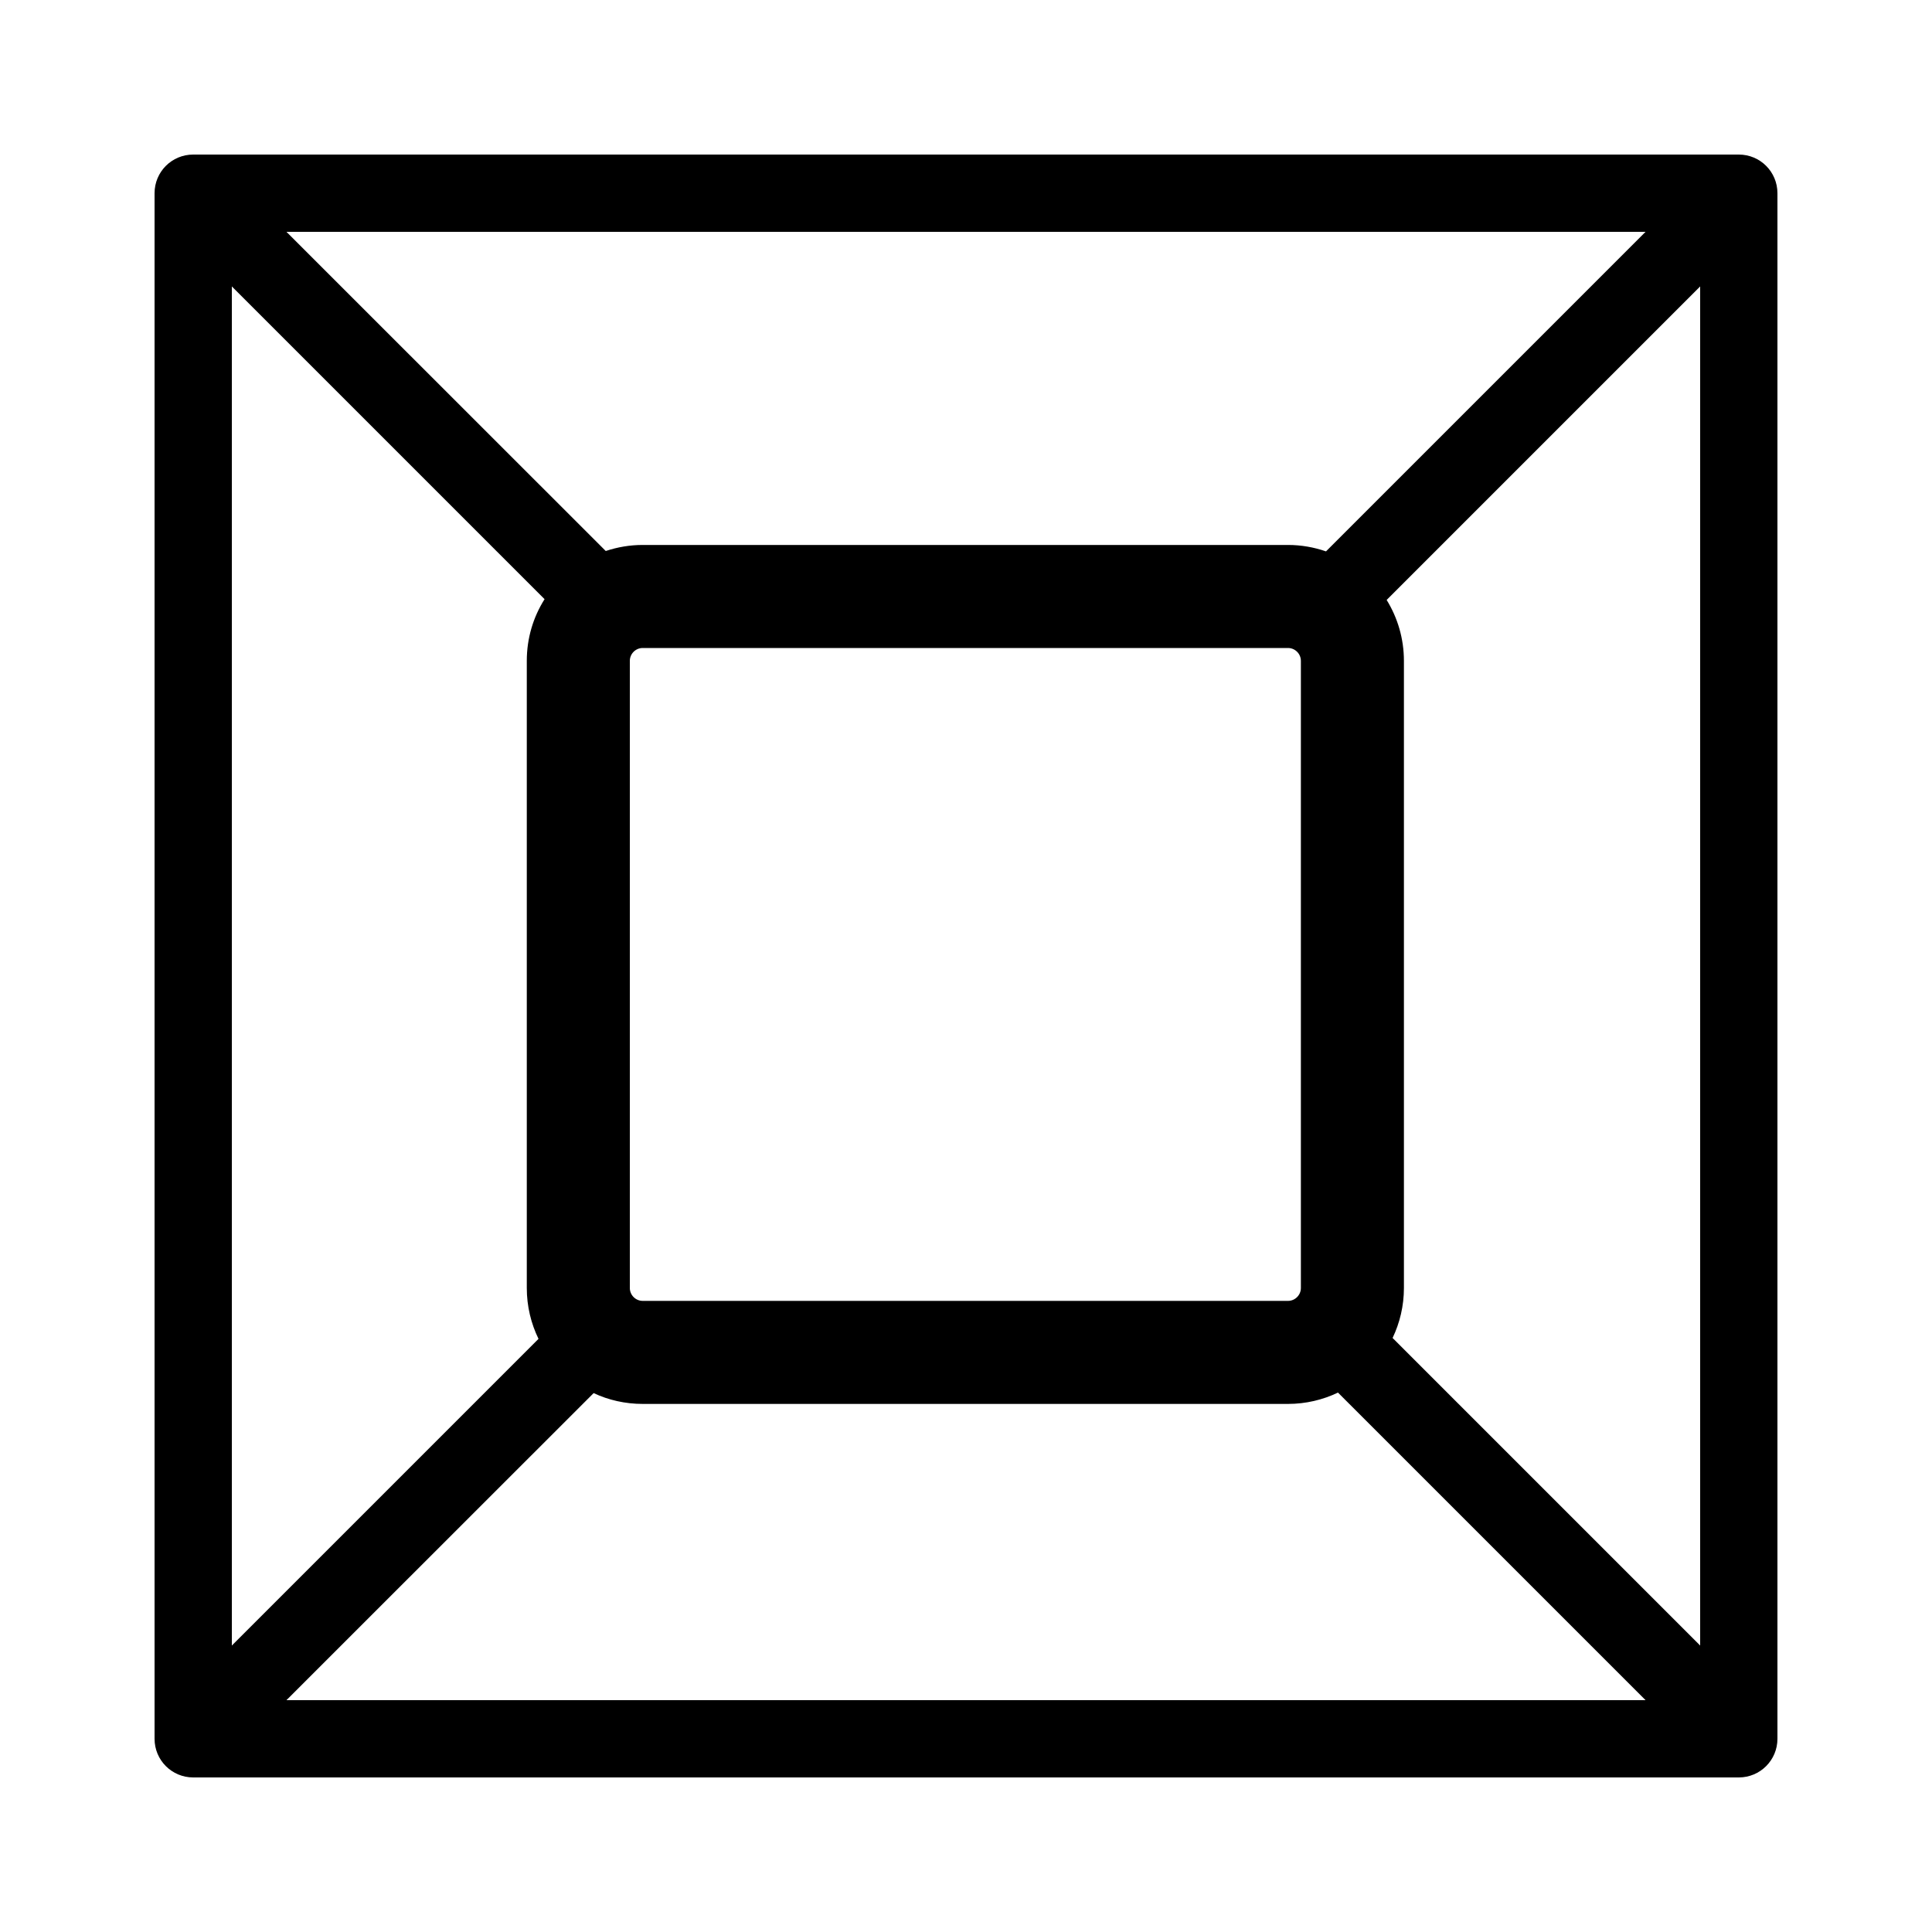
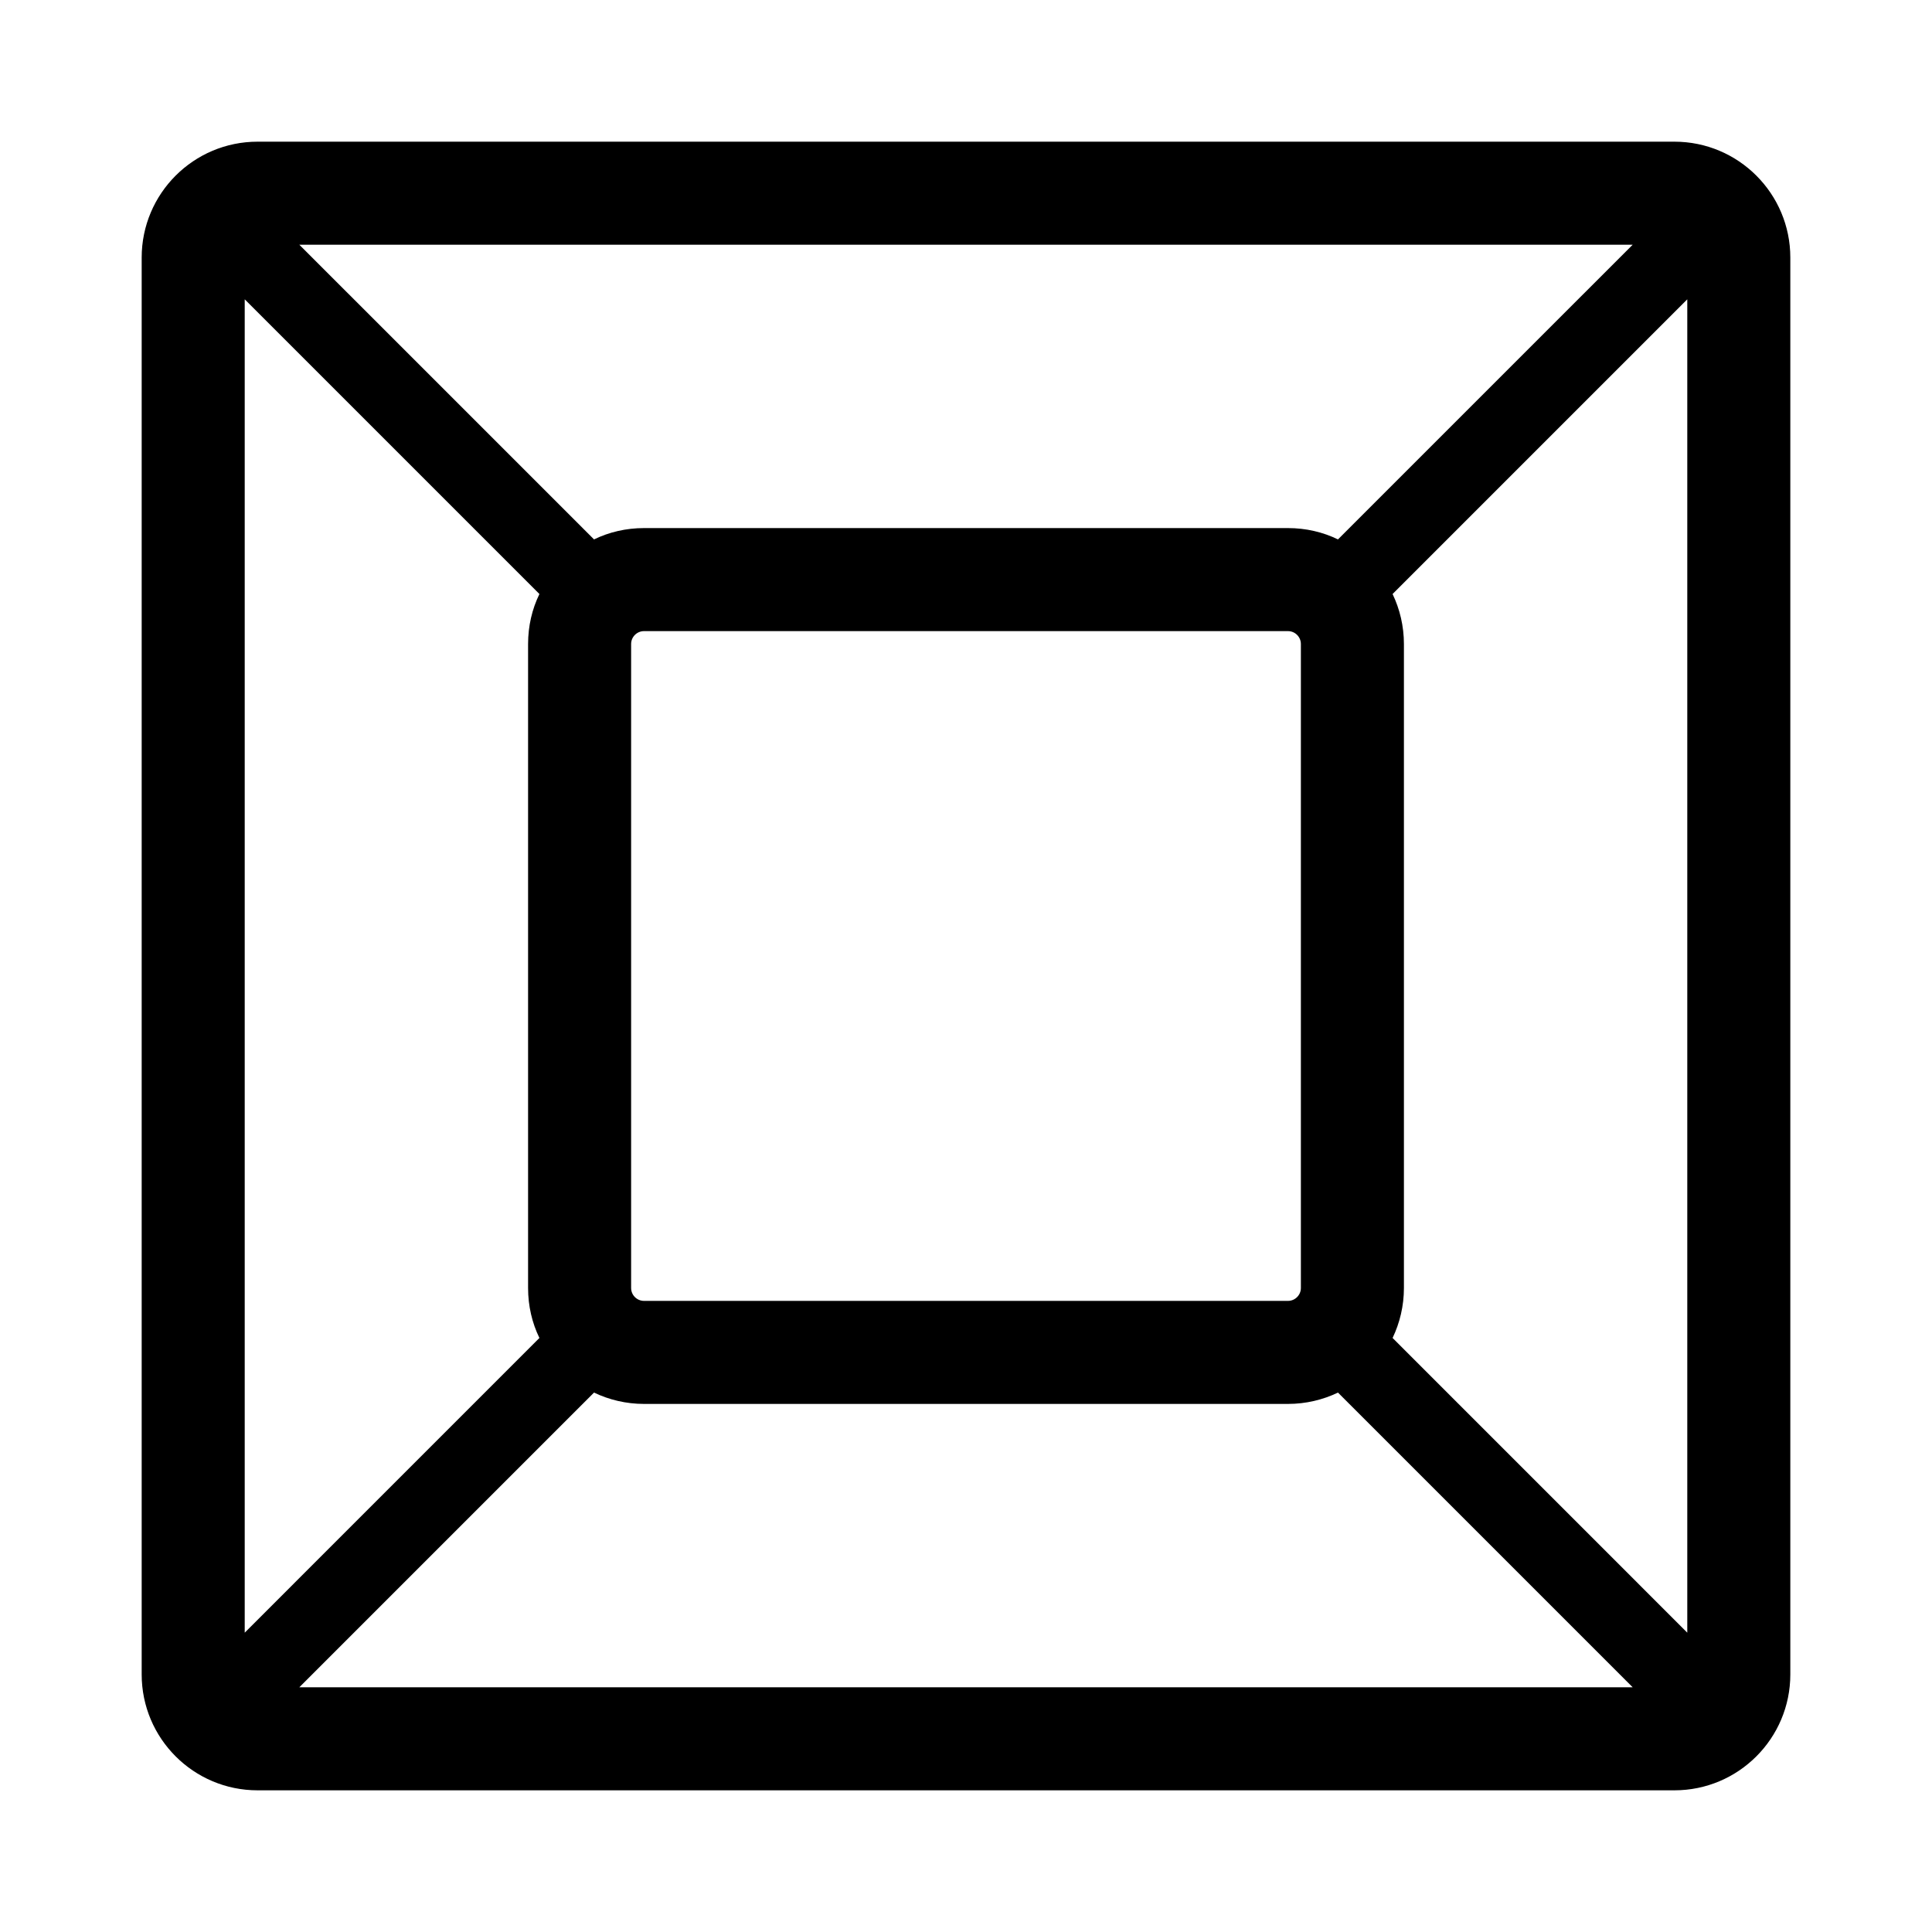
<svg xmlns="http://www.w3.org/2000/svg" width="15" height="15" fill="none" viewBox="0 0 15 15">
-   <path fill-rule="evenodd" clip-rule="evenodd" d="M1.2 1.5C1.2 1.334 1.334 1.2 1.5 1.2H13.5C13.666 1.2 13.8 1.334 13.8 1.5V13.5C13.8 13.666 13.666 13.8 13.5 13.8H1.5C1.334 13.8 1.2 13.666 1.2 13.5V1.5ZM1.8 12.776L4.181 10.395C4.123 10.276 4.09 10.142 4.09 10V5.131C4.09 4.955 4.14 4.791 4.228 4.652L1.8 2.224V12.776ZM2.224 1.8L4.703 4.278C4.793 4.248 4.889 4.231 4.99 4.231H10C10.103 4.231 10.203 4.249 10.295 4.281L12.776 1.8H2.224ZM13.2 2.224L10.766 4.658C10.851 4.796 10.9 4.958 10.9 5.131V10C10.9 10.139 10.868 10.271 10.812 10.388L13.2 12.776V2.224ZM12.776 13.2L10.388 10.812C10.271 10.868 10.139 10.9 10 10.9H4.99C4.854 10.9 4.724 10.87 4.609 10.816L2.224 13.2H12.776ZM4.99 5.031C4.935 5.031 4.89 5.076 4.89 5.131V10C4.89 10.055 4.935 10.1 4.99 10.1H10C10.055 10.1 10.1 10.055 10.1 10V5.131C10.1 5.076 10.055 5.031 10 5.031H4.99Z" fill="currentColor" />
+   <path fill-rule="evenodd" clip-rule="evenodd" d="M1.1 2C1.1 1.503 1.503 1.1 2 1.1H13C13.497 1.1 13.9 1.503 13.9 2V13C13.9 13.497 13.497 13.9 13 13.9H2C1.503 13.9 1.1 13.497 1.1 13V2ZM2.324 1.9L4.612 4.188C4.729 4.131 4.861 4.1 5 4.1H10C10.139 4.1 10.271 4.131 10.388 4.188L12.676 1.9H2.324ZM13.1 2.324L10.812 4.612C10.868 4.729 10.9 4.861 10.9 5V10C10.9 10.139 10.868 10.271 10.812 10.388L13.1 12.676V2.324ZM12.676 13.1L10.388 10.812C10.271 10.868 10.139 10.9 10 10.9H5C4.861 10.9 4.729 10.868 4.612 10.812L2.324 13.1H12.676ZM1.9 12.676L4.188 10.388C4.131 10.271 4.1 10.139 4.1 10V5C4.1 4.861 4.131 4.729 4.188 4.612L1.9 2.324V12.676ZM5 4.9C4.945 4.9 4.9 4.945 4.9 5V10C4.9 10.055 4.945 10.1 5 10.1H10C10.055 10.1 10.1 10.055 10.1 10V5C10.1 4.945 10.055 4.9 10 4.9H5Z" fill="currentColor" />
</svg>
